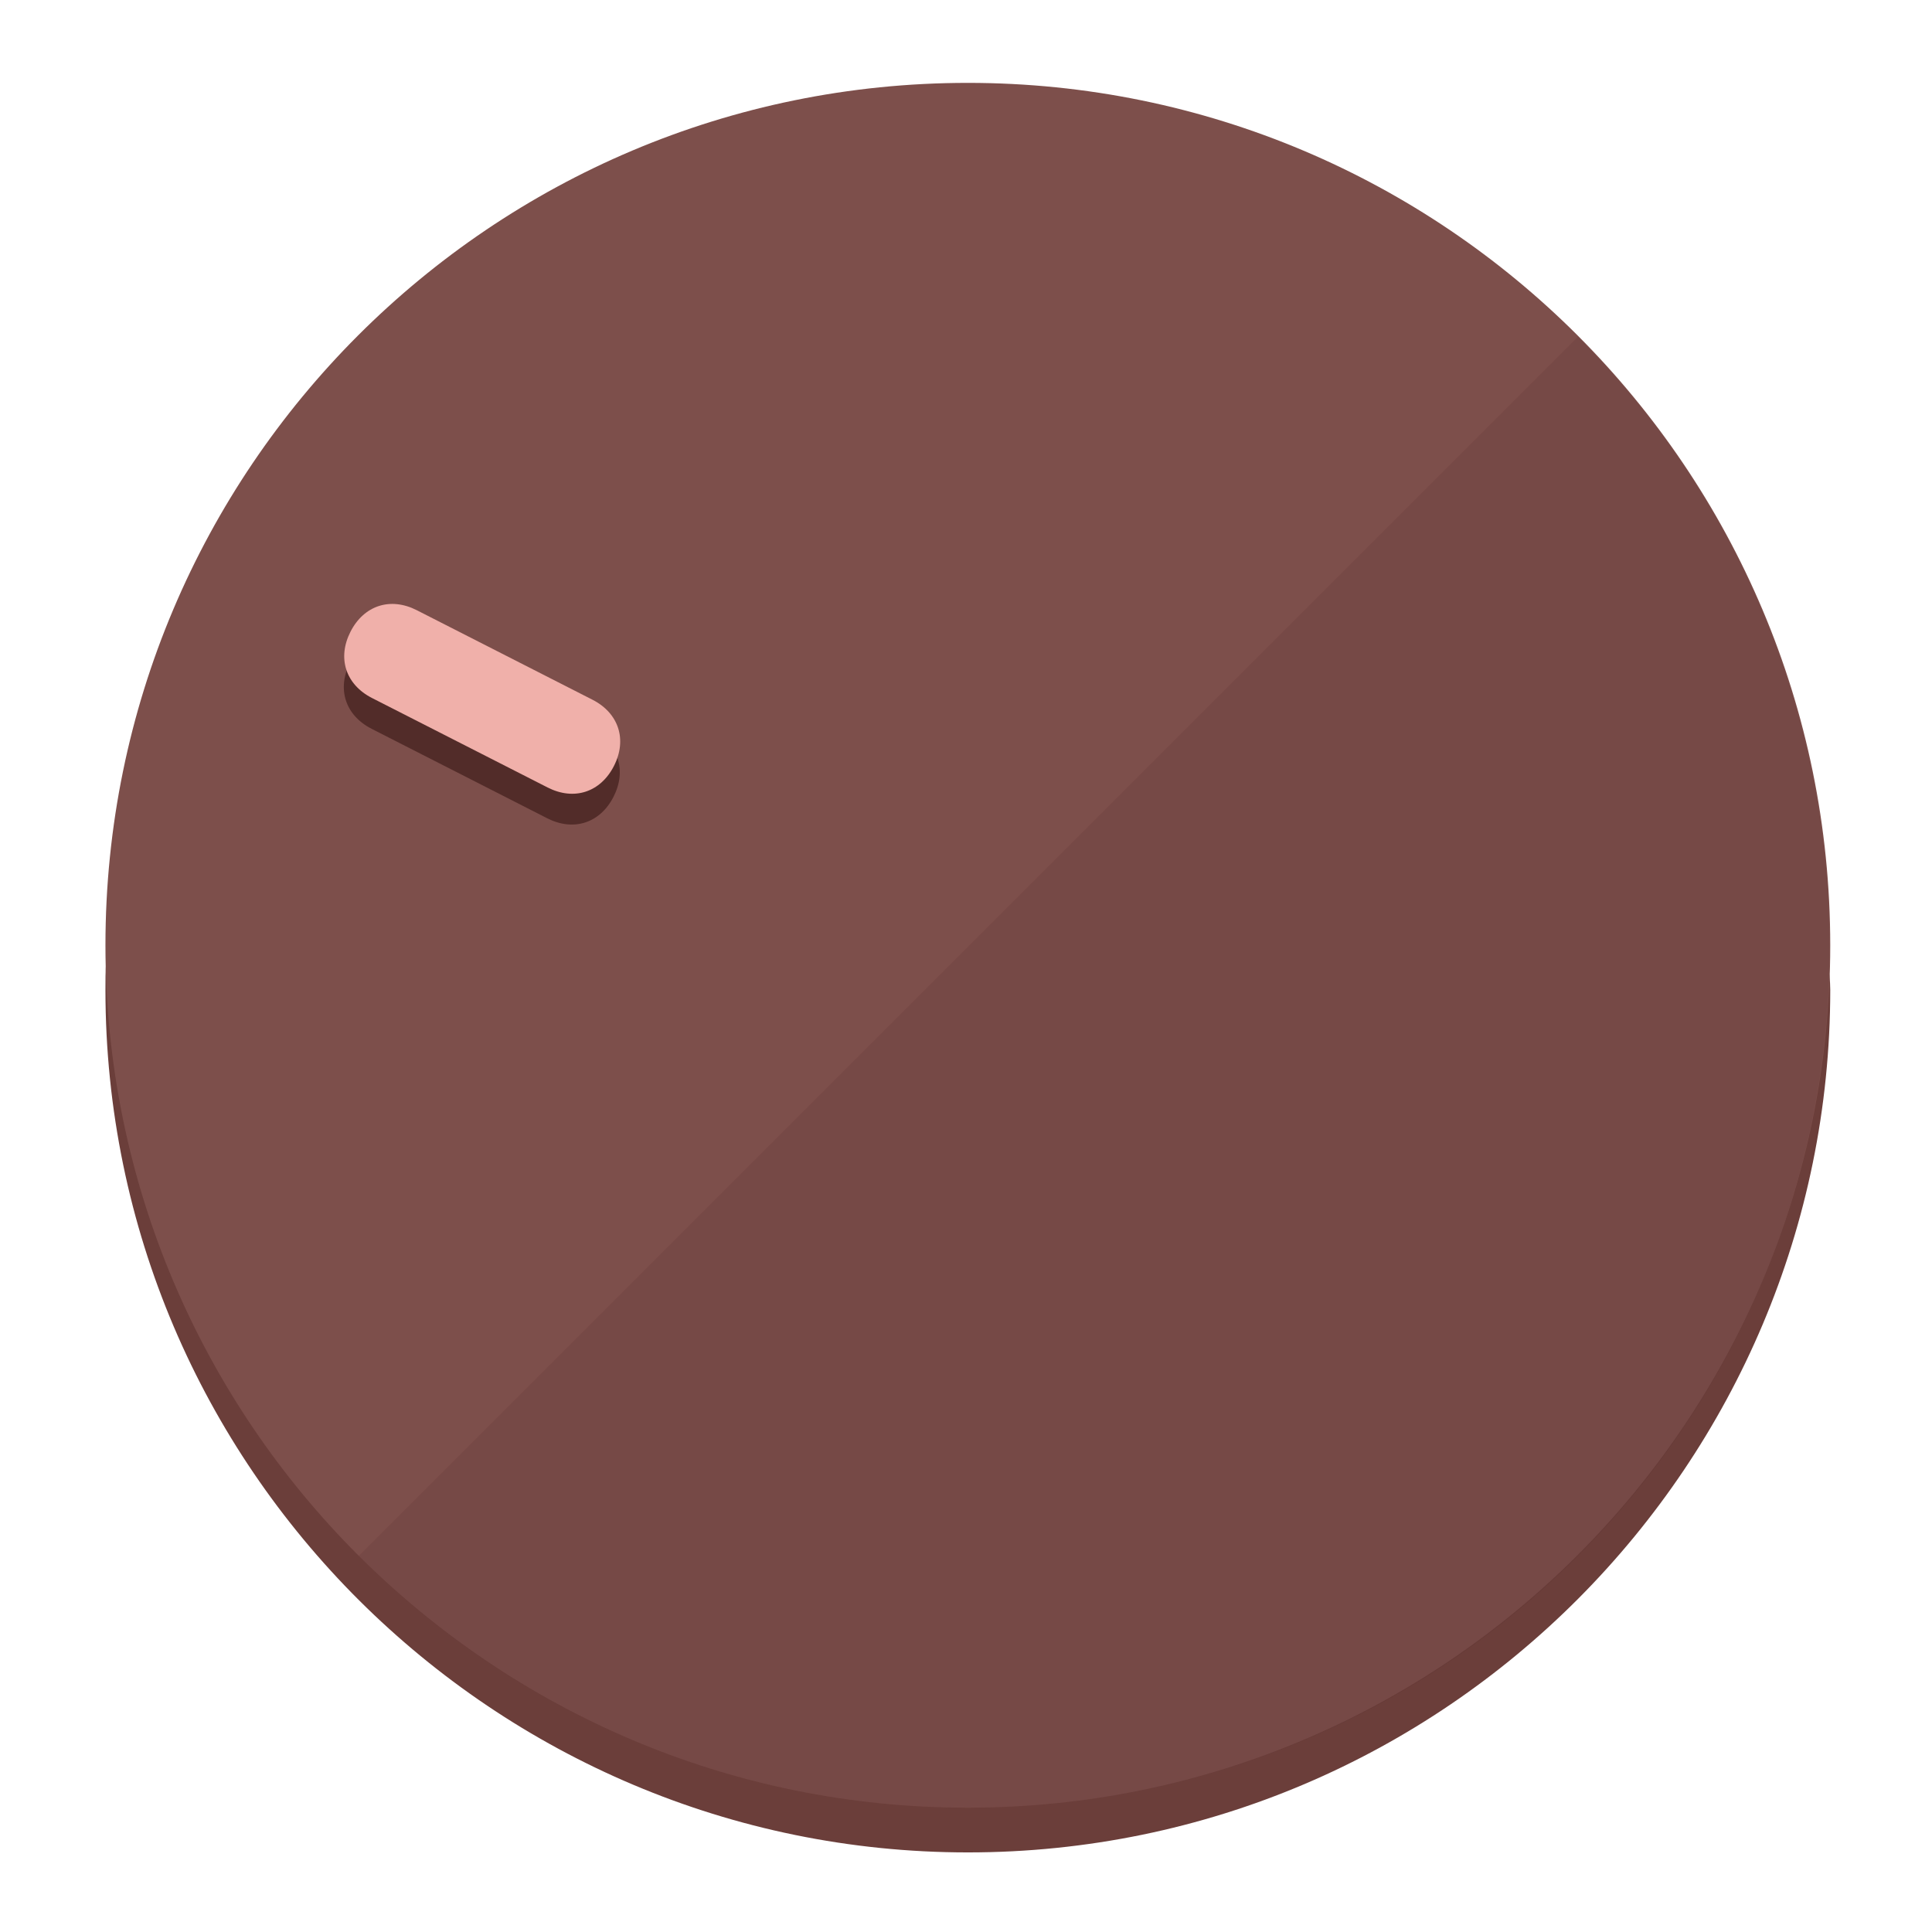
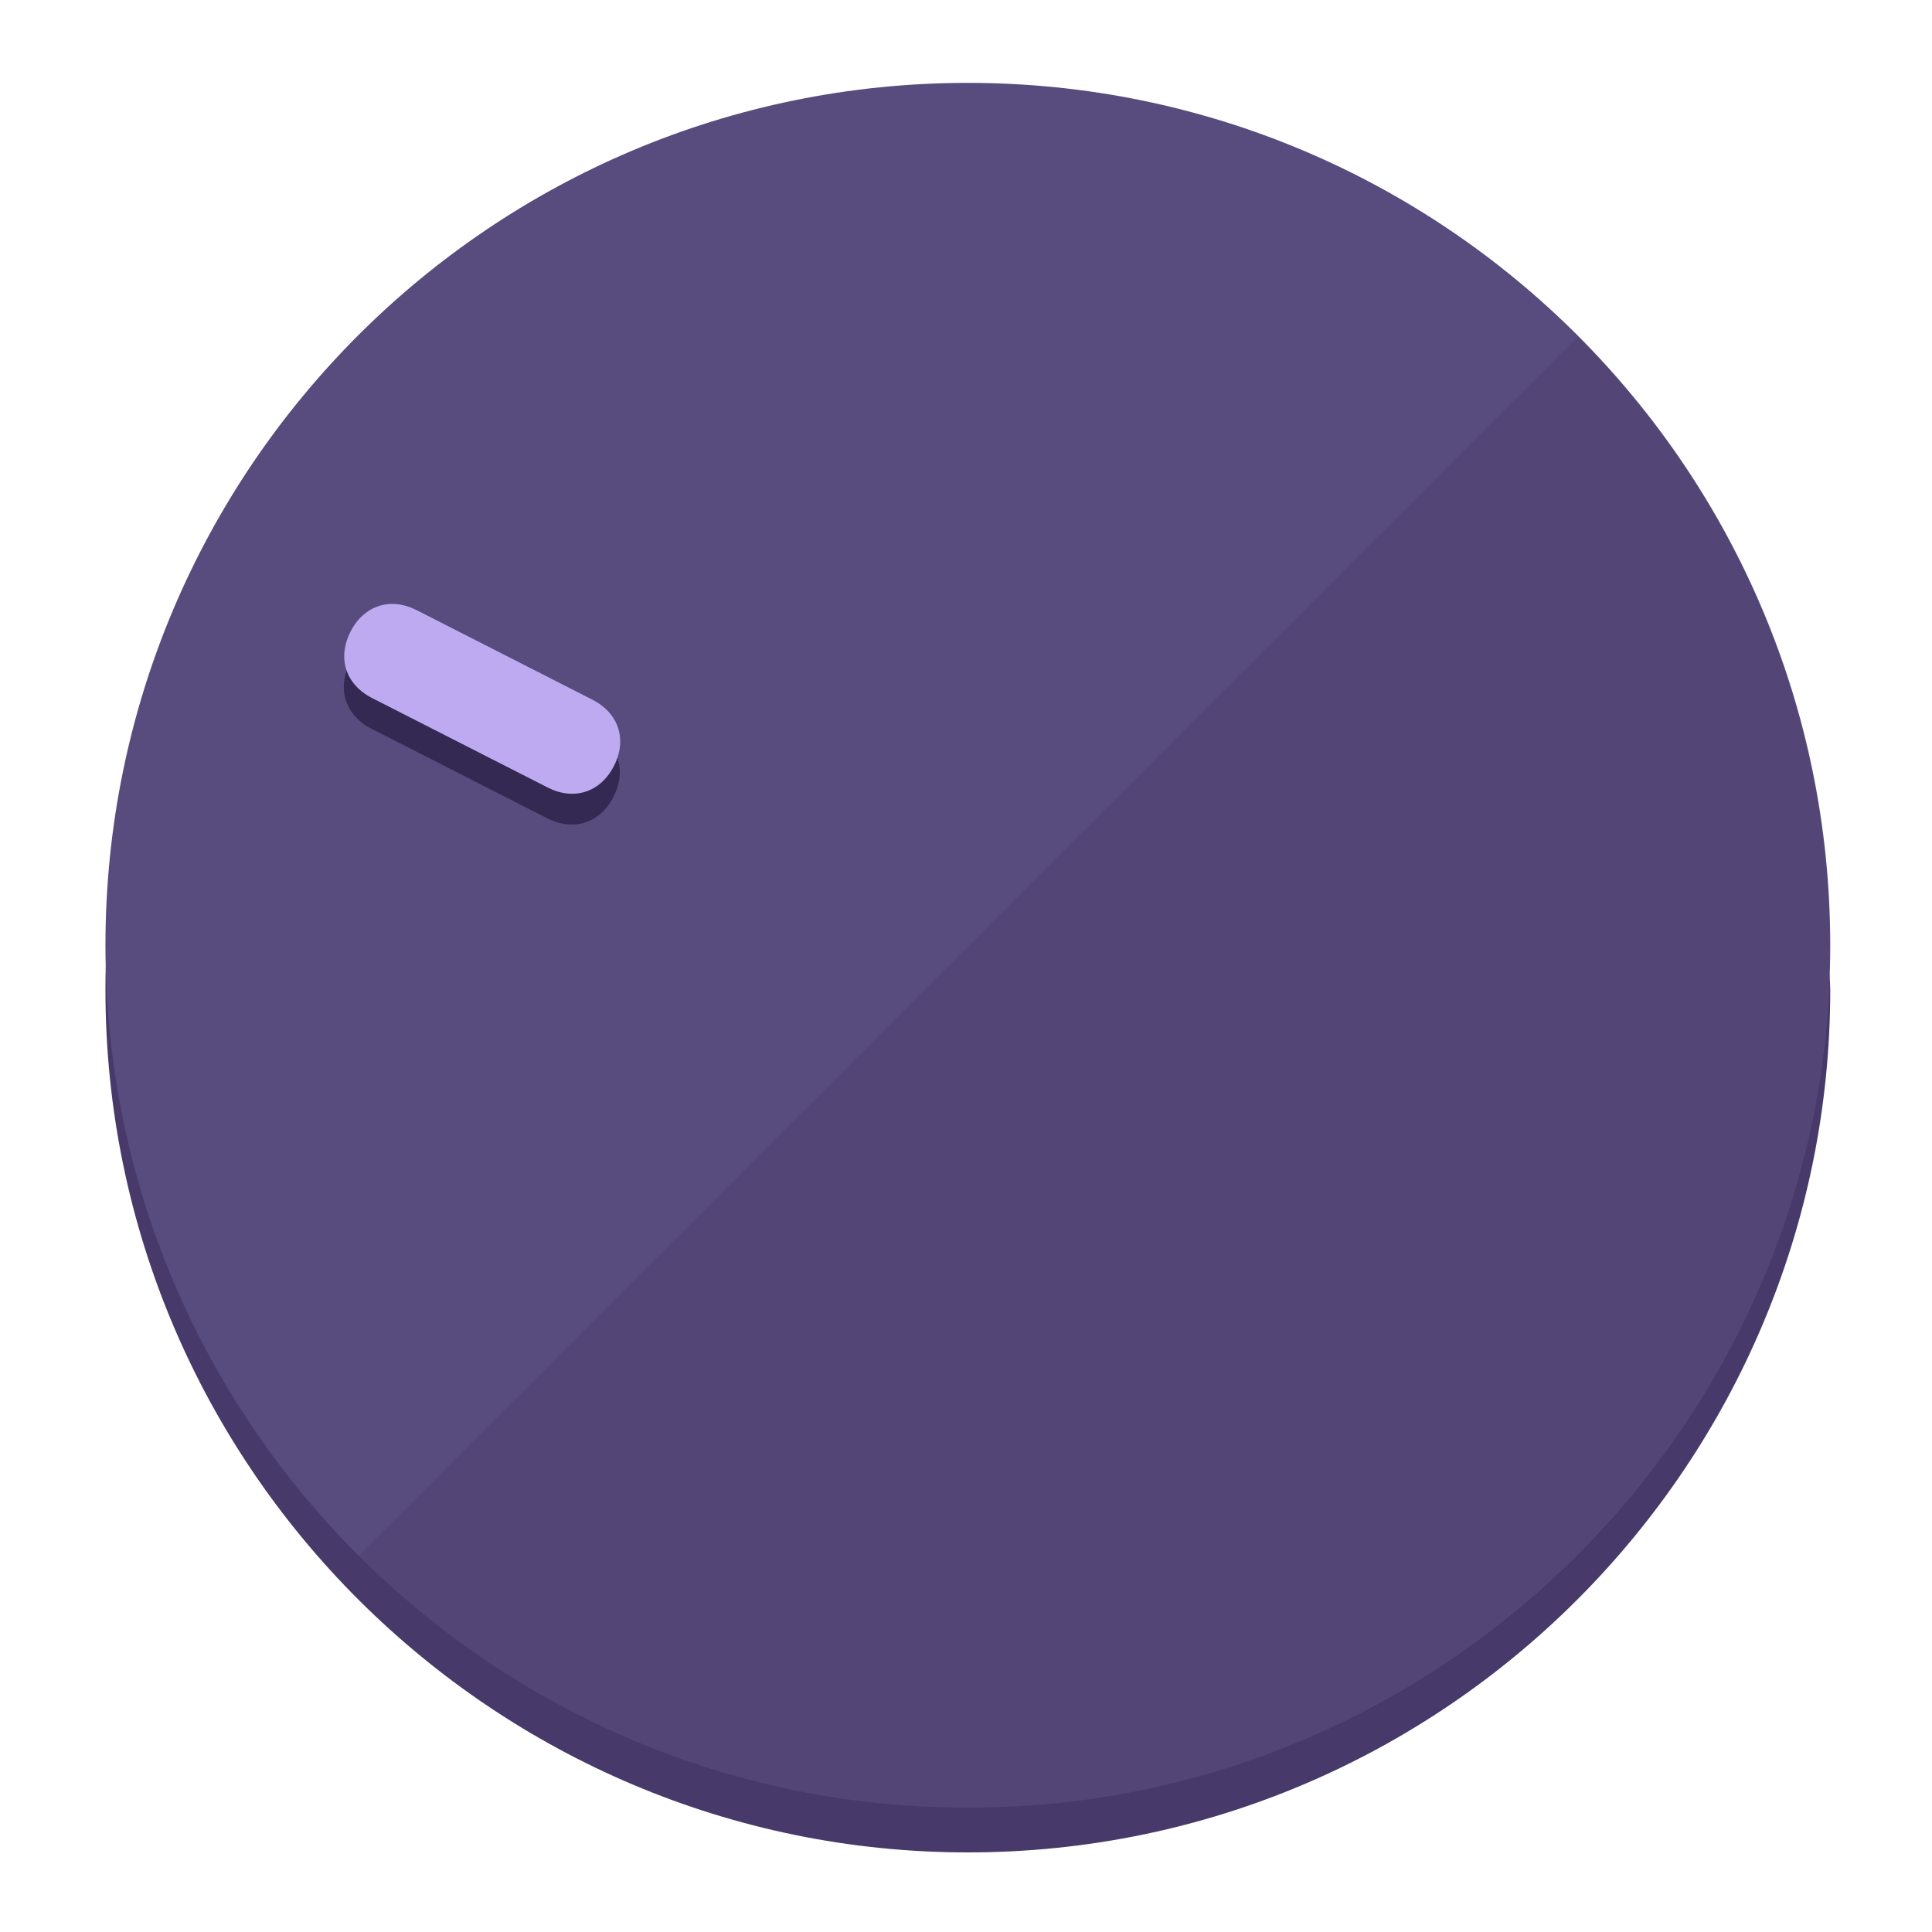
<svg xmlns="http://www.w3.org/2000/svg" height="120px" width="120px" version="1.1" id="Layer_1" viewBox="0 0 496.8 496.8" xml:space="preserve">
  <defs id="defs23" />
  <g id="g3158">
-     <path style="display:inline;fill:#6B3E3A;fill-opacity:1;stroke-width:1.584" d="m 248.875,445.92 c 116.582,0 212.89,-91.238 220.493,-205.286 0,5.069 1.267,8.87 1.267,13.939 0,121.651 -98.842,221.76 -221.76,221.76 -121.651,0 -221.76,-98.842 -221.76,-221.76 0,-5.069 0,-8.87 1.267,-13.939 7.603,114.048 103.91,205.286 220.493,205.286 z" id="path8" />
-     <circle style="display:inline;fill:#7D4F4B;fill-opacity:1;stroke-width:1.584" cx="248.875" cy="243.071" r="221.76" id="circle12" />
-     <path style="display:inline;fill:#522C29;fill-opacity:0.154;stroke-width:1.587" d="m 405.744,86.606 c 86.308,86.308 86.308,227.193 0,313.5 -86.308,86.308 -227.193,86.308 -313.5,0" id="path14" />
+     <path style="display:inline;fill:#473A6B;fill-opacity:1;stroke-width:1.584" d="m 248.875,445.92 c 116.582,0 212.89,-91.238 220.493,-205.286 0,5.069 1.267,8.87 1.267,13.939 0,121.651 -98.842,221.76 -221.76,221.76 -121.651,0 -221.76,-98.842 -221.76,-221.76 0,-5.069 0,-8.87 1.267,-13.939 7.603,114.048 103.91,205.286 220.493,205.286 z" id="path8" />
+     <circle style="display:inline;fill:#584B7D;fill-opacity:1;stroke-width:1.584" cx="248.875" cy="243.071" r="221.76" id="circle12" />
+     <path style="display:inline;fill:#342952;fill-opacity:0.154;stroke-width:1.587" d="m 405.744,86.606 c 86.308,86.308 86.308,227.193 0,313.5 -86.308,86.308 -227.193,86.308 -313.5,0" id="path14" />
  </g>
  <g id="g3198">
    <circle style="display:none;fill:#000000;fill-opacity:0;stroke-width:1.584" cx="-104.232" cy="331.97" r="221.76" id="circle12-3" transform="rotate(-63)" />
-     <path style="display:inline;fill:#522C29;fill-opacity:1;stroke-width:1.584" d="m 152.23,187.837 c 6.774,3.452 8.99,10.269 5.538,17.044 v 0 c -3.452,6.774 -10.269,8.99 -17.044,5.538 L 95.56,187.407 c -6.774,-3.452 -8.99,-10.269 -5.538,-17.044 v 0 c 3.452,-6.774 10.269,-8.99 17.044,-5.538 z" id="path3789" />
-     <path style="display:inline;fill:#F0B0AA;stroke-width:1.584" d="m 152.333,179.919 c 6.775,3.452 8.99,10.269 5.538,17.044 v 0 c -3.452,6.774 -10.269,8.99 -17.044,5.538 L 95.663,179.489 c -6.774,-3.452 -8.99,-10.269 -5.538,-17.044 v 0 c 3.452,-6.775 10.269,-8.99 17.044,-5.538 z" id="path915" />
+     <path style="display:inline;fill:#342952;fill-opacity:1;stroke-width:1.584" d="m 152.23,187.837 c 6.774,3.452 8.99,10.269 5.538,17.044 v 0 c -3.452,6.774 -10.269,8.99 -17.044,5.538 L 95.56,187.407 c -6.774,-3.452 -8.99,-10.269 -5.538,-17.044 v 0 c 3.452,-6.774 10.269,-8.99 17.044,-5.538 z" id="path3789" />
+     <path style="display:inline;fill:#BDAAF0;stroke-width:1.584" d="m 152.333,179.919 c 6.775,3.452 8.99,10.269 5.538,17.044 v 0 c -3.452,6.774 -10.269,8.99 -17.044,5.538 L 95.663,179.489 c -6.774,-3.452 -8.99,-10.269 -5.538,-17.044 v 0 c 3.452,-6.775 10.269,-8.99 17.044,-5.538 z" id="path915" />
  </g>
</svg>
